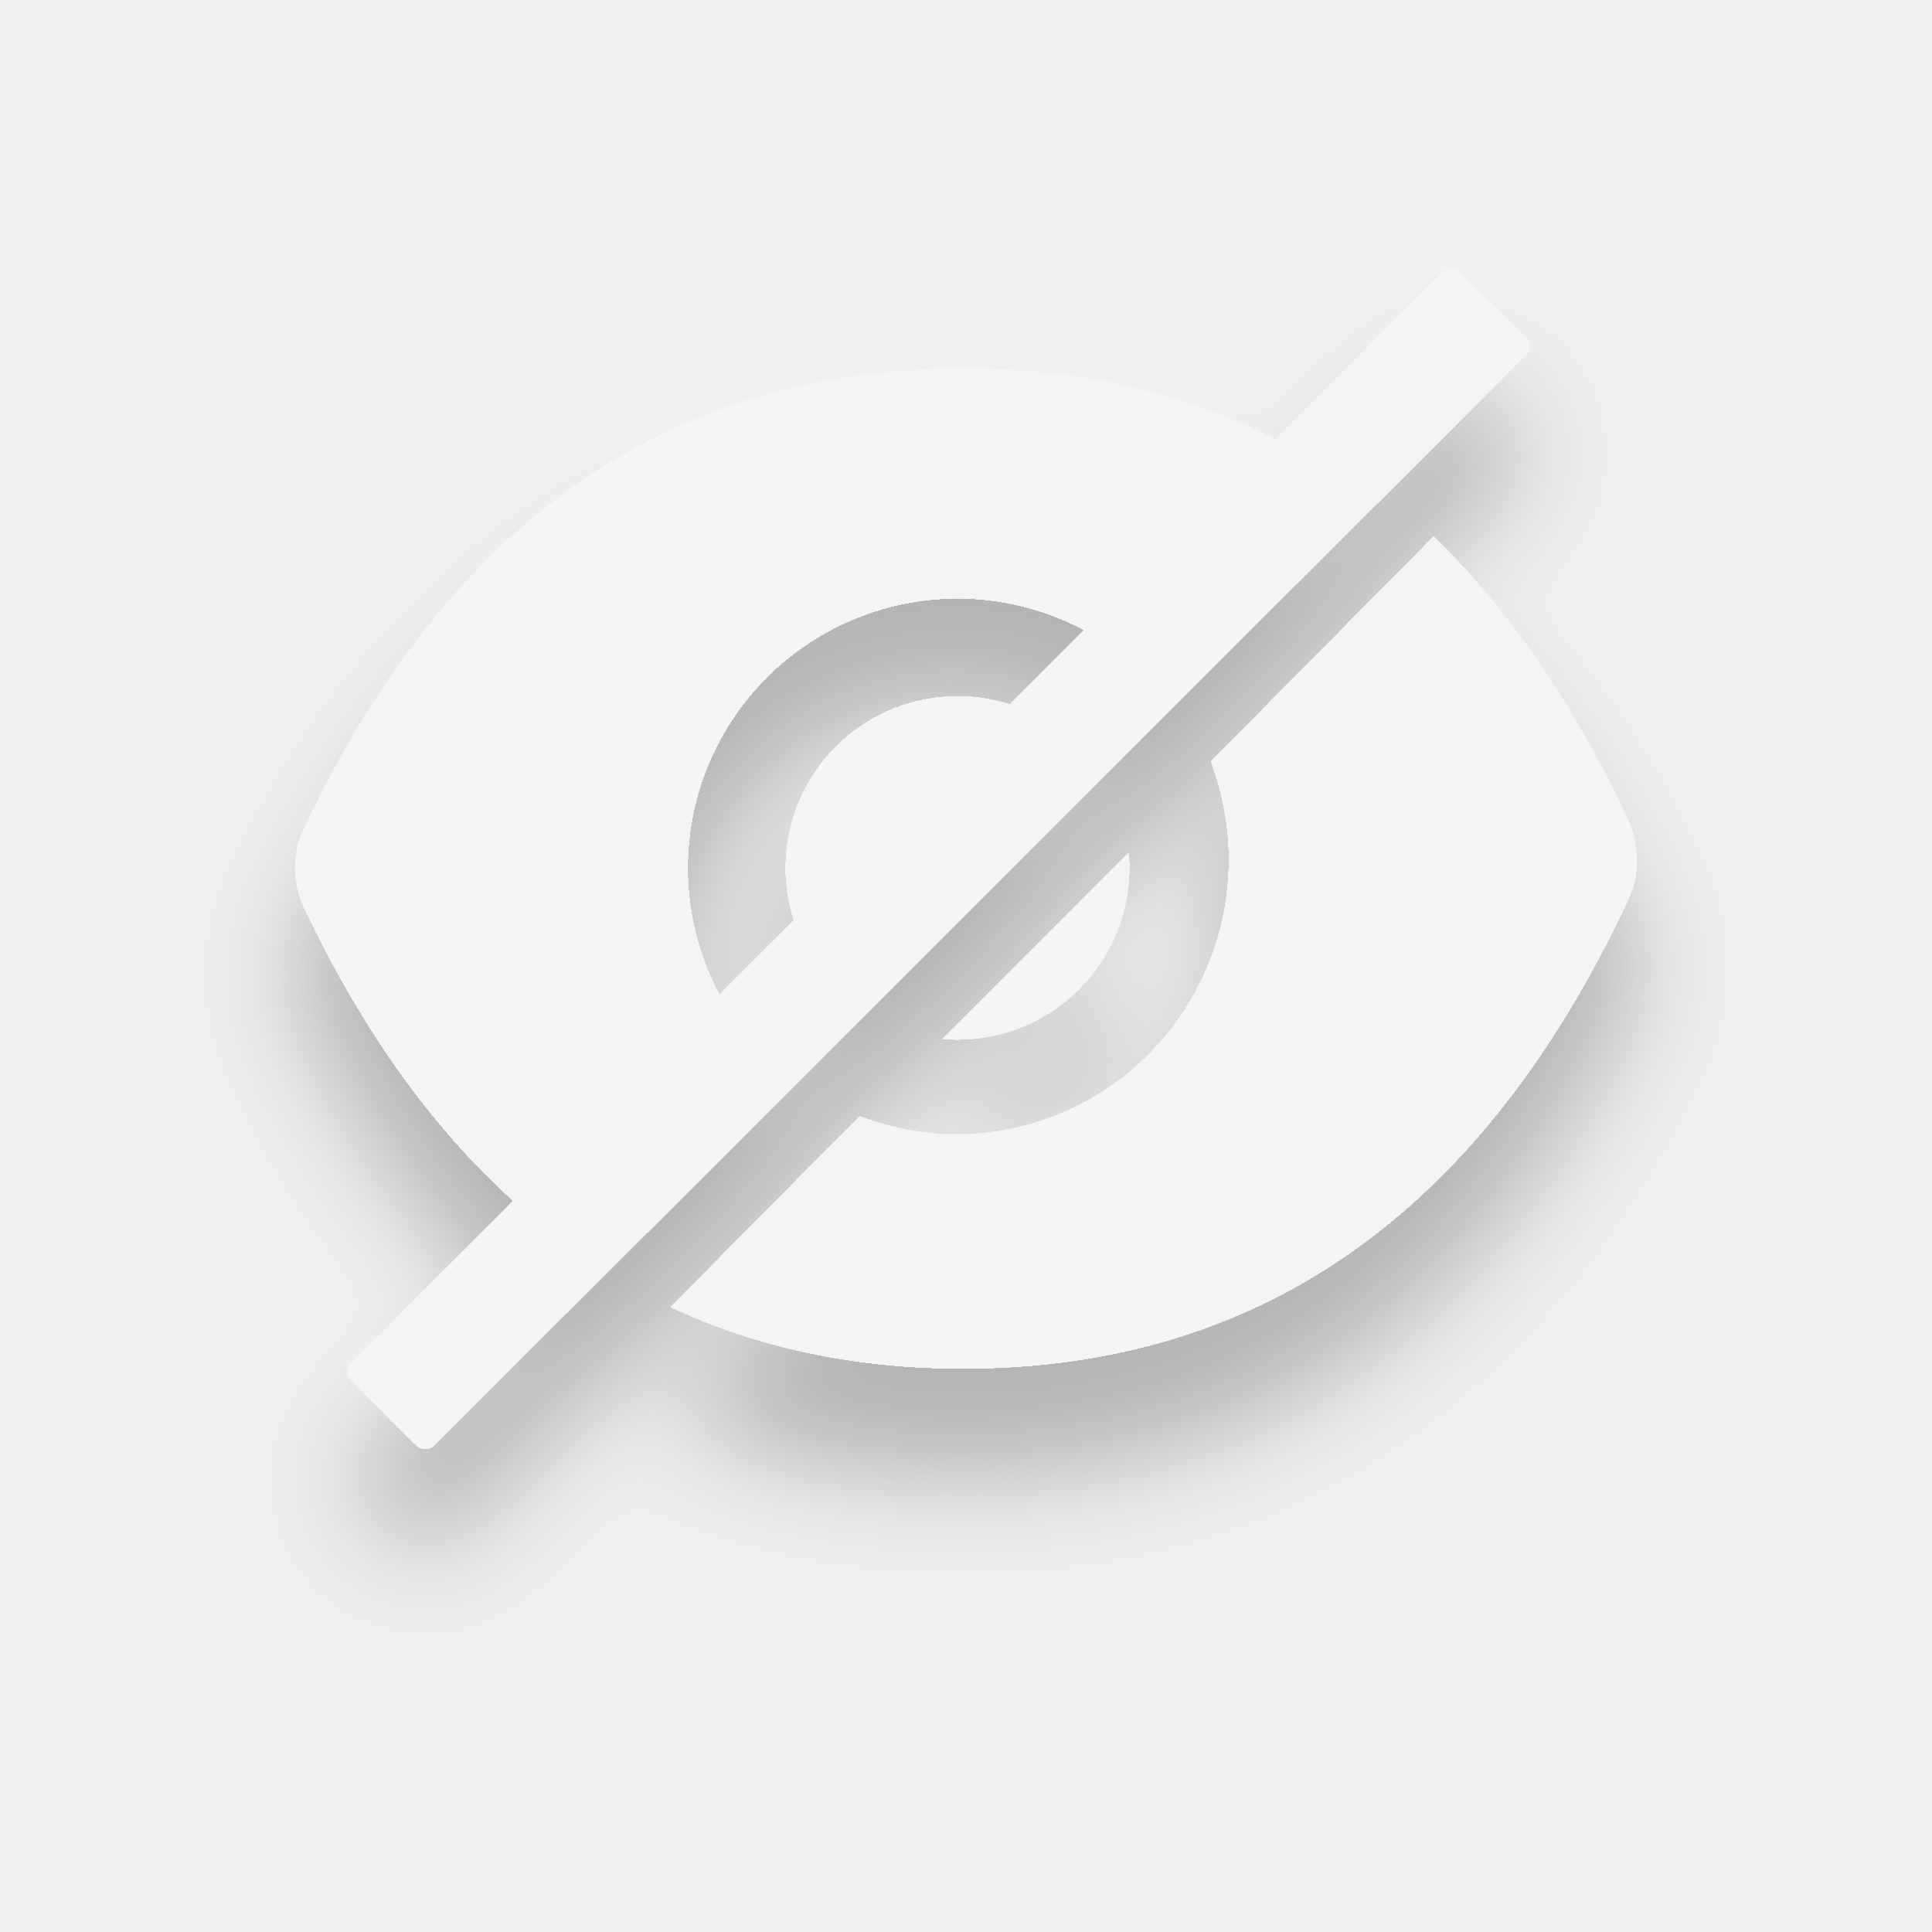
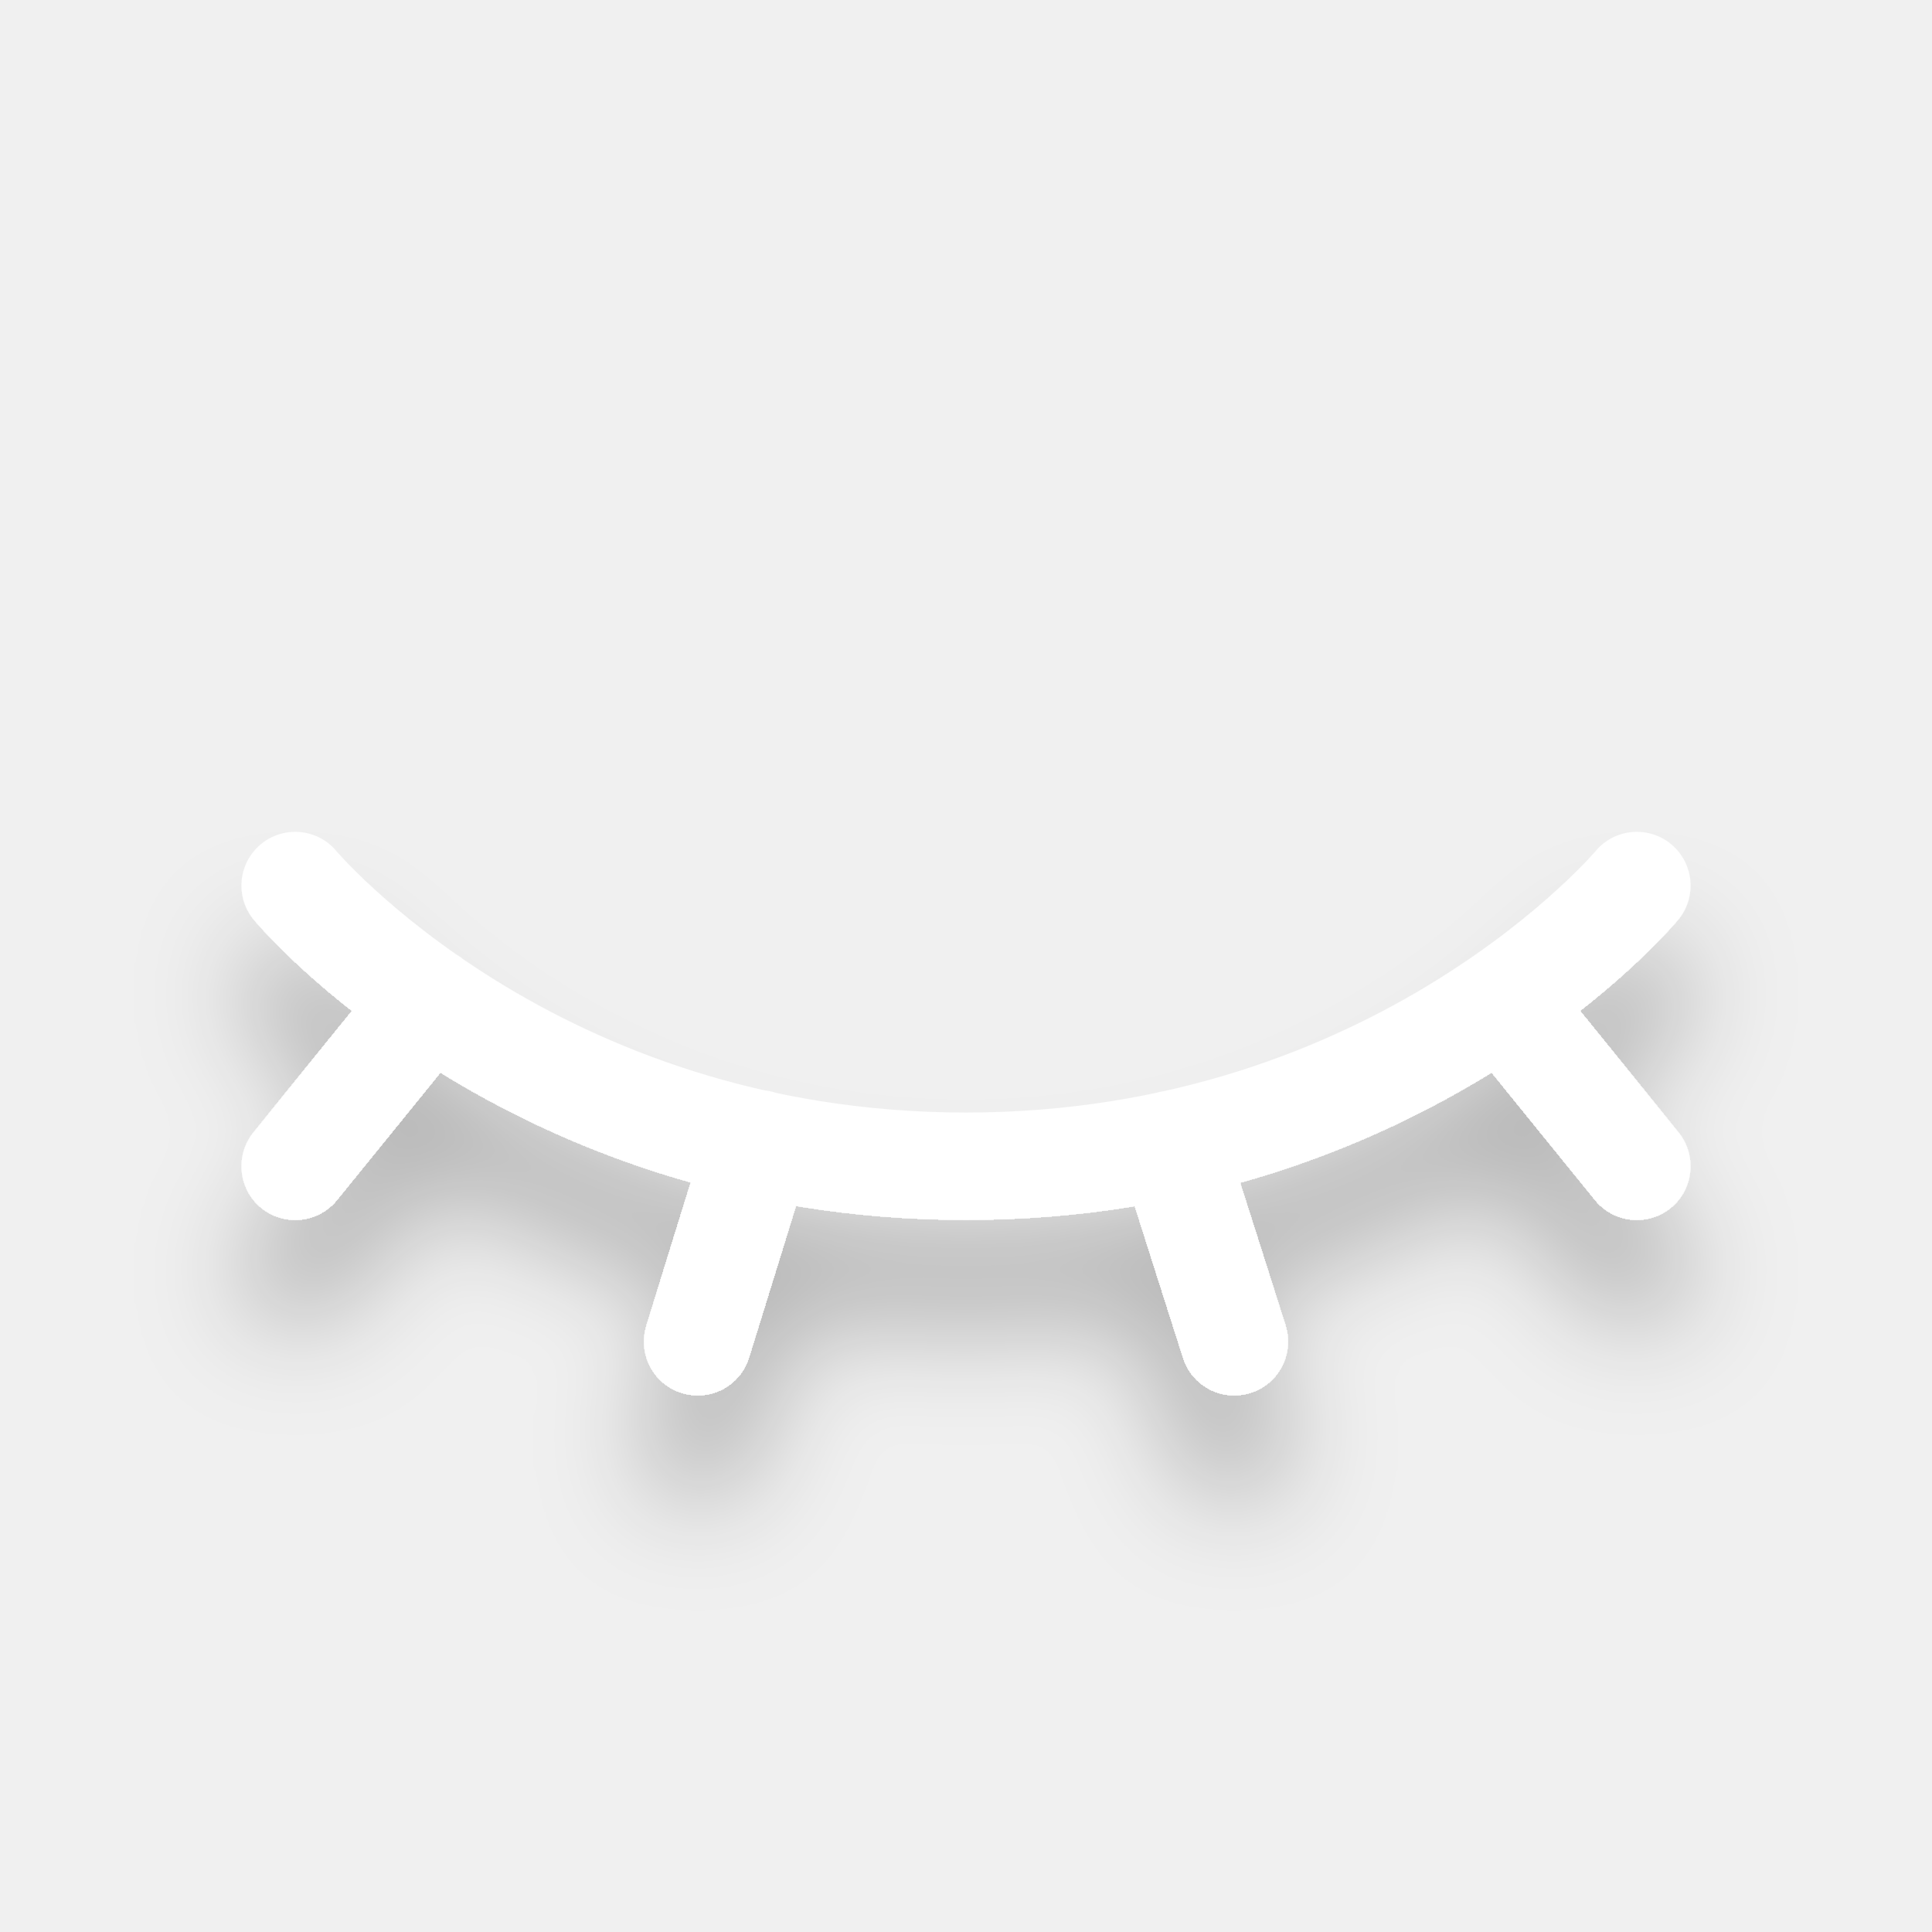
<svg xmlns="http://www.w3.org/2000/svg" width="72" height="72" viewBox="0 0 72 72" fill="none">
  <g filter="url(#filter0_d_1169_5)">
-     <path d="M35.683 38.739C37.38 38.739 39.008 38.066 40.208 36.867C41.408 35.668 42.083 34.041 42.083 32.346C42.083 32.159 42.074 31.973 42.058 31.79L35.127 38.715C35.31 38.731 35.495 38.739 35.683 38.739ZM56.866 12.57L54.425 10.134C54.339 10.048 54.223 10 54.102 10C53.981 10 53.864 10.048 53.779 10.134L47.532 16.376C44.086 14.616 40.213 13.737 35.912 13.737C24.929 13.737 16.735 19.451 11.33 30.879C11.113 31.338 11 31.84 11 32.349C11 32.857 11.113 33.359 11.33 33.819C13.49 38.364 16.091 42.007 19.132 44.747L13.088 50.784C13.002 50.87 12.954 50.986 12.954 51.107C12.954 51.228 13.002 51.344 13.088 51.429L15.527 53.866C15.613 53.952 15.729 54 15.85 54C15.971 54 16.087 53.952 16.173 53.866L56.866 13.216C56.908 13.174 56.942 13.123 56.965 13.068C56.988 13.012 57 12.953 57 12.893C57 12.833 56.988 12.774 56.965 12.718C56.942 12.663 56.908 12.612 56.866 12.57ZM25.626 32.346C25.626 30.611 26.076 28.905 26.932 27.395C27.788 25.885 29.02 24.622 30.51 23.729C32 22.837 33.695 22.345 35.432 22.302C37.168 22.258 38.886 22.665 40.419 23.482L37.641 26.257C36.52 25.899 35.323 25.856 34.179 26.133C33.036 26.41 31.991 26.995 31.159 27.827C30.327 28.658 29.741 29.701 29.464 30.844C29.186 31.986 29.23 33.182 29.588 34.302L26.81 37.077C26.031 35.622 25.624 33.996 25.626 32.346Z" fill="white" fill-opacity="0.3" />
-     <path d="M60.667 30.545C58.641 26.234 56.228 22.719 53.43 20L45.131 28.382C45.831 30.228 45.986 32.24 45.578 34.174C45.169 36.108 44.215 37.881 42.831 39.279C41.446 40.677 39.691 41.641 37.776 42.053C35.861 42.465 33.868 42.309 32.039 41.602L25 48.711C28.266 50.237 31.898 51 35.897 51C46.964 51 55.221 45.18 60.667 33.539C60.886 33.071 61 32.56 61 32.042C61 31.524 60.886 31.013 60.667 30.545Z" fill="white" fill-opacity="0.3" />
+     <path d="M11 33C11 33 19.75 43.462 36 43.462C52.25 43.462 61 33 61 33M16 37.302L11 43.462M61 43.462L56.01 37.31M28.285 42.625L26 50M43.657 42.645L46 50" stroke="white" stroke-width="4" stroke-linecap="round" stroke-linejoin="round" />
  </g>
  <defs>
    <filter id="filter0_d_1169_5" x="0" y="0" width="72" height="72" filterUnits="userSpaceOnUse" color-interpolation-filters="sRGB">
      <feFlood flood-opacity="0" result="BackgroundImageFix" />
      <feColorMatrix in="SourceAlpha" type="matrix" values="0 0 0 0 0 0 0 0 0 0 0 0 0 0 0 0 0 0 127 0" result="hardAlpha" />
      <feOffset dy="4" />
      <feGaussianBlur stdDeviation="2" />
      <feComposite in2="hardAlpha" operator="out" />
      <feColorMatrix type="matrix" values="0 0 0 0 0 0 0 0 0 0 0 0 0 0 0 0 0 0 0.25 0" />
      <feBlend mode="normal" in2="BackgroundImageFix" result="effect1_dropShadow_1169_5" />
      <feBlend mode="normal" in="SourceGraphic" in2="effect1_dropShadow_1169_5" result="shape" />
    </filter>
  </defs>
</svg>
